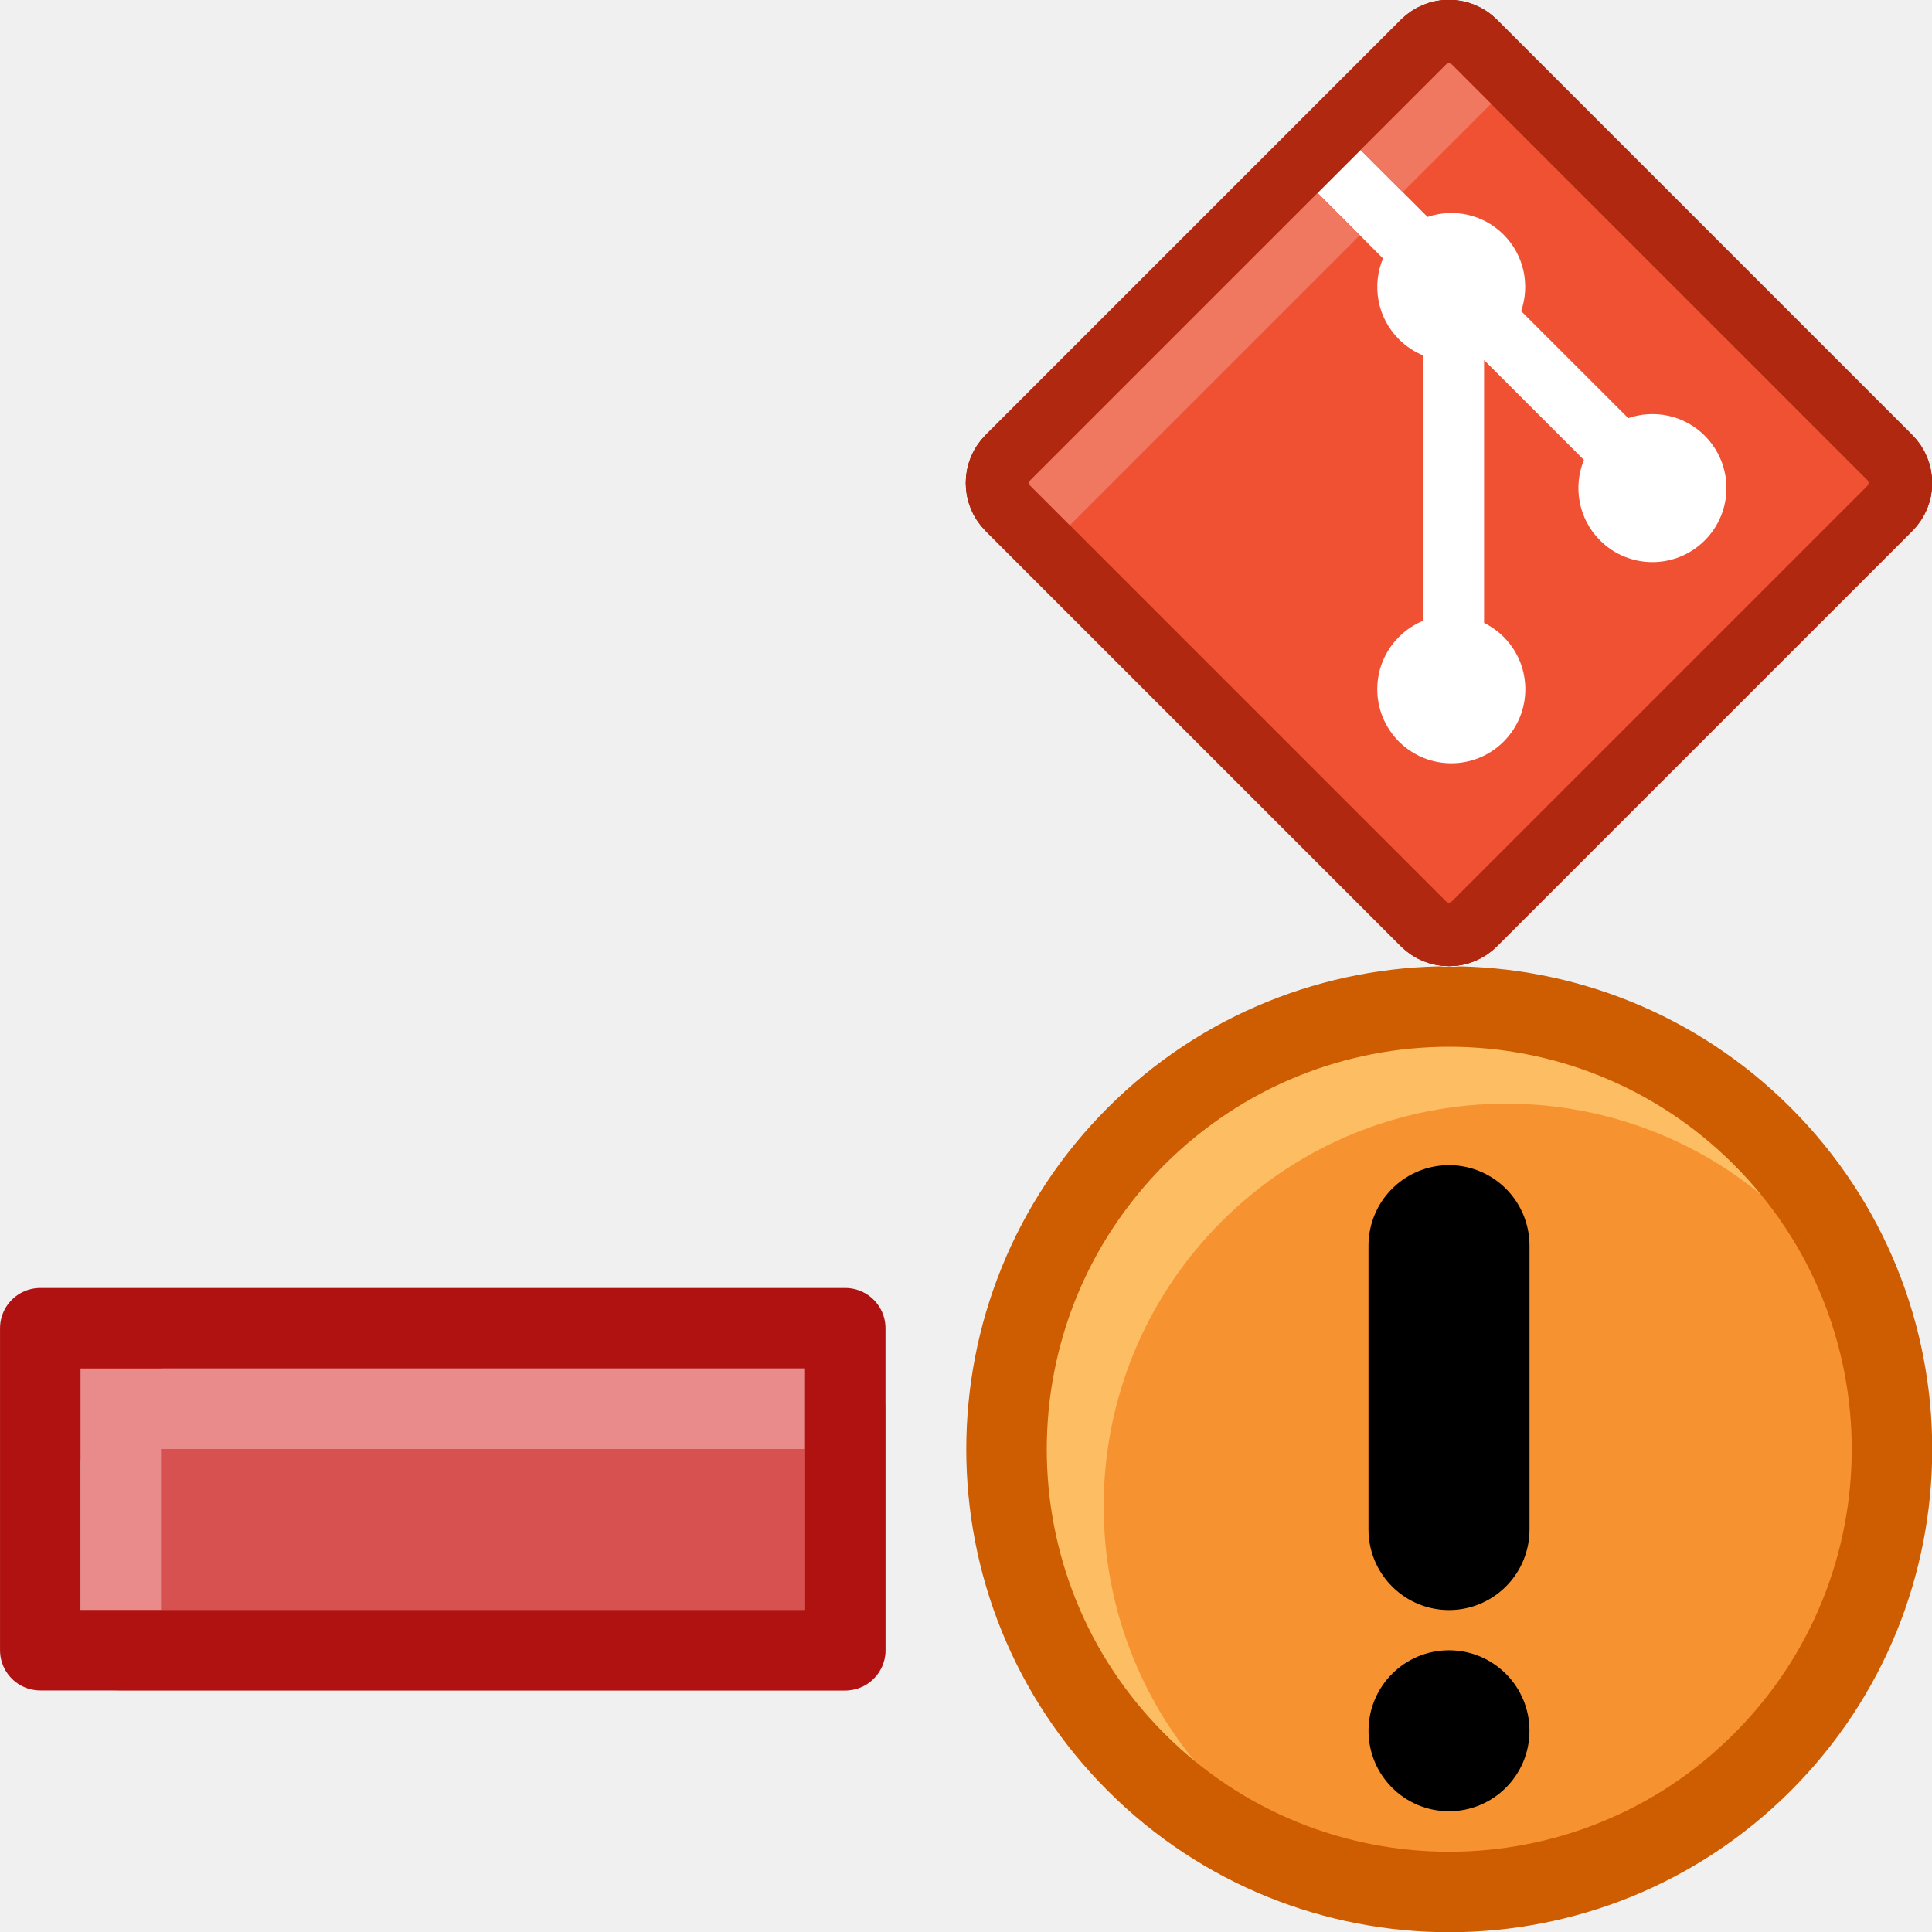
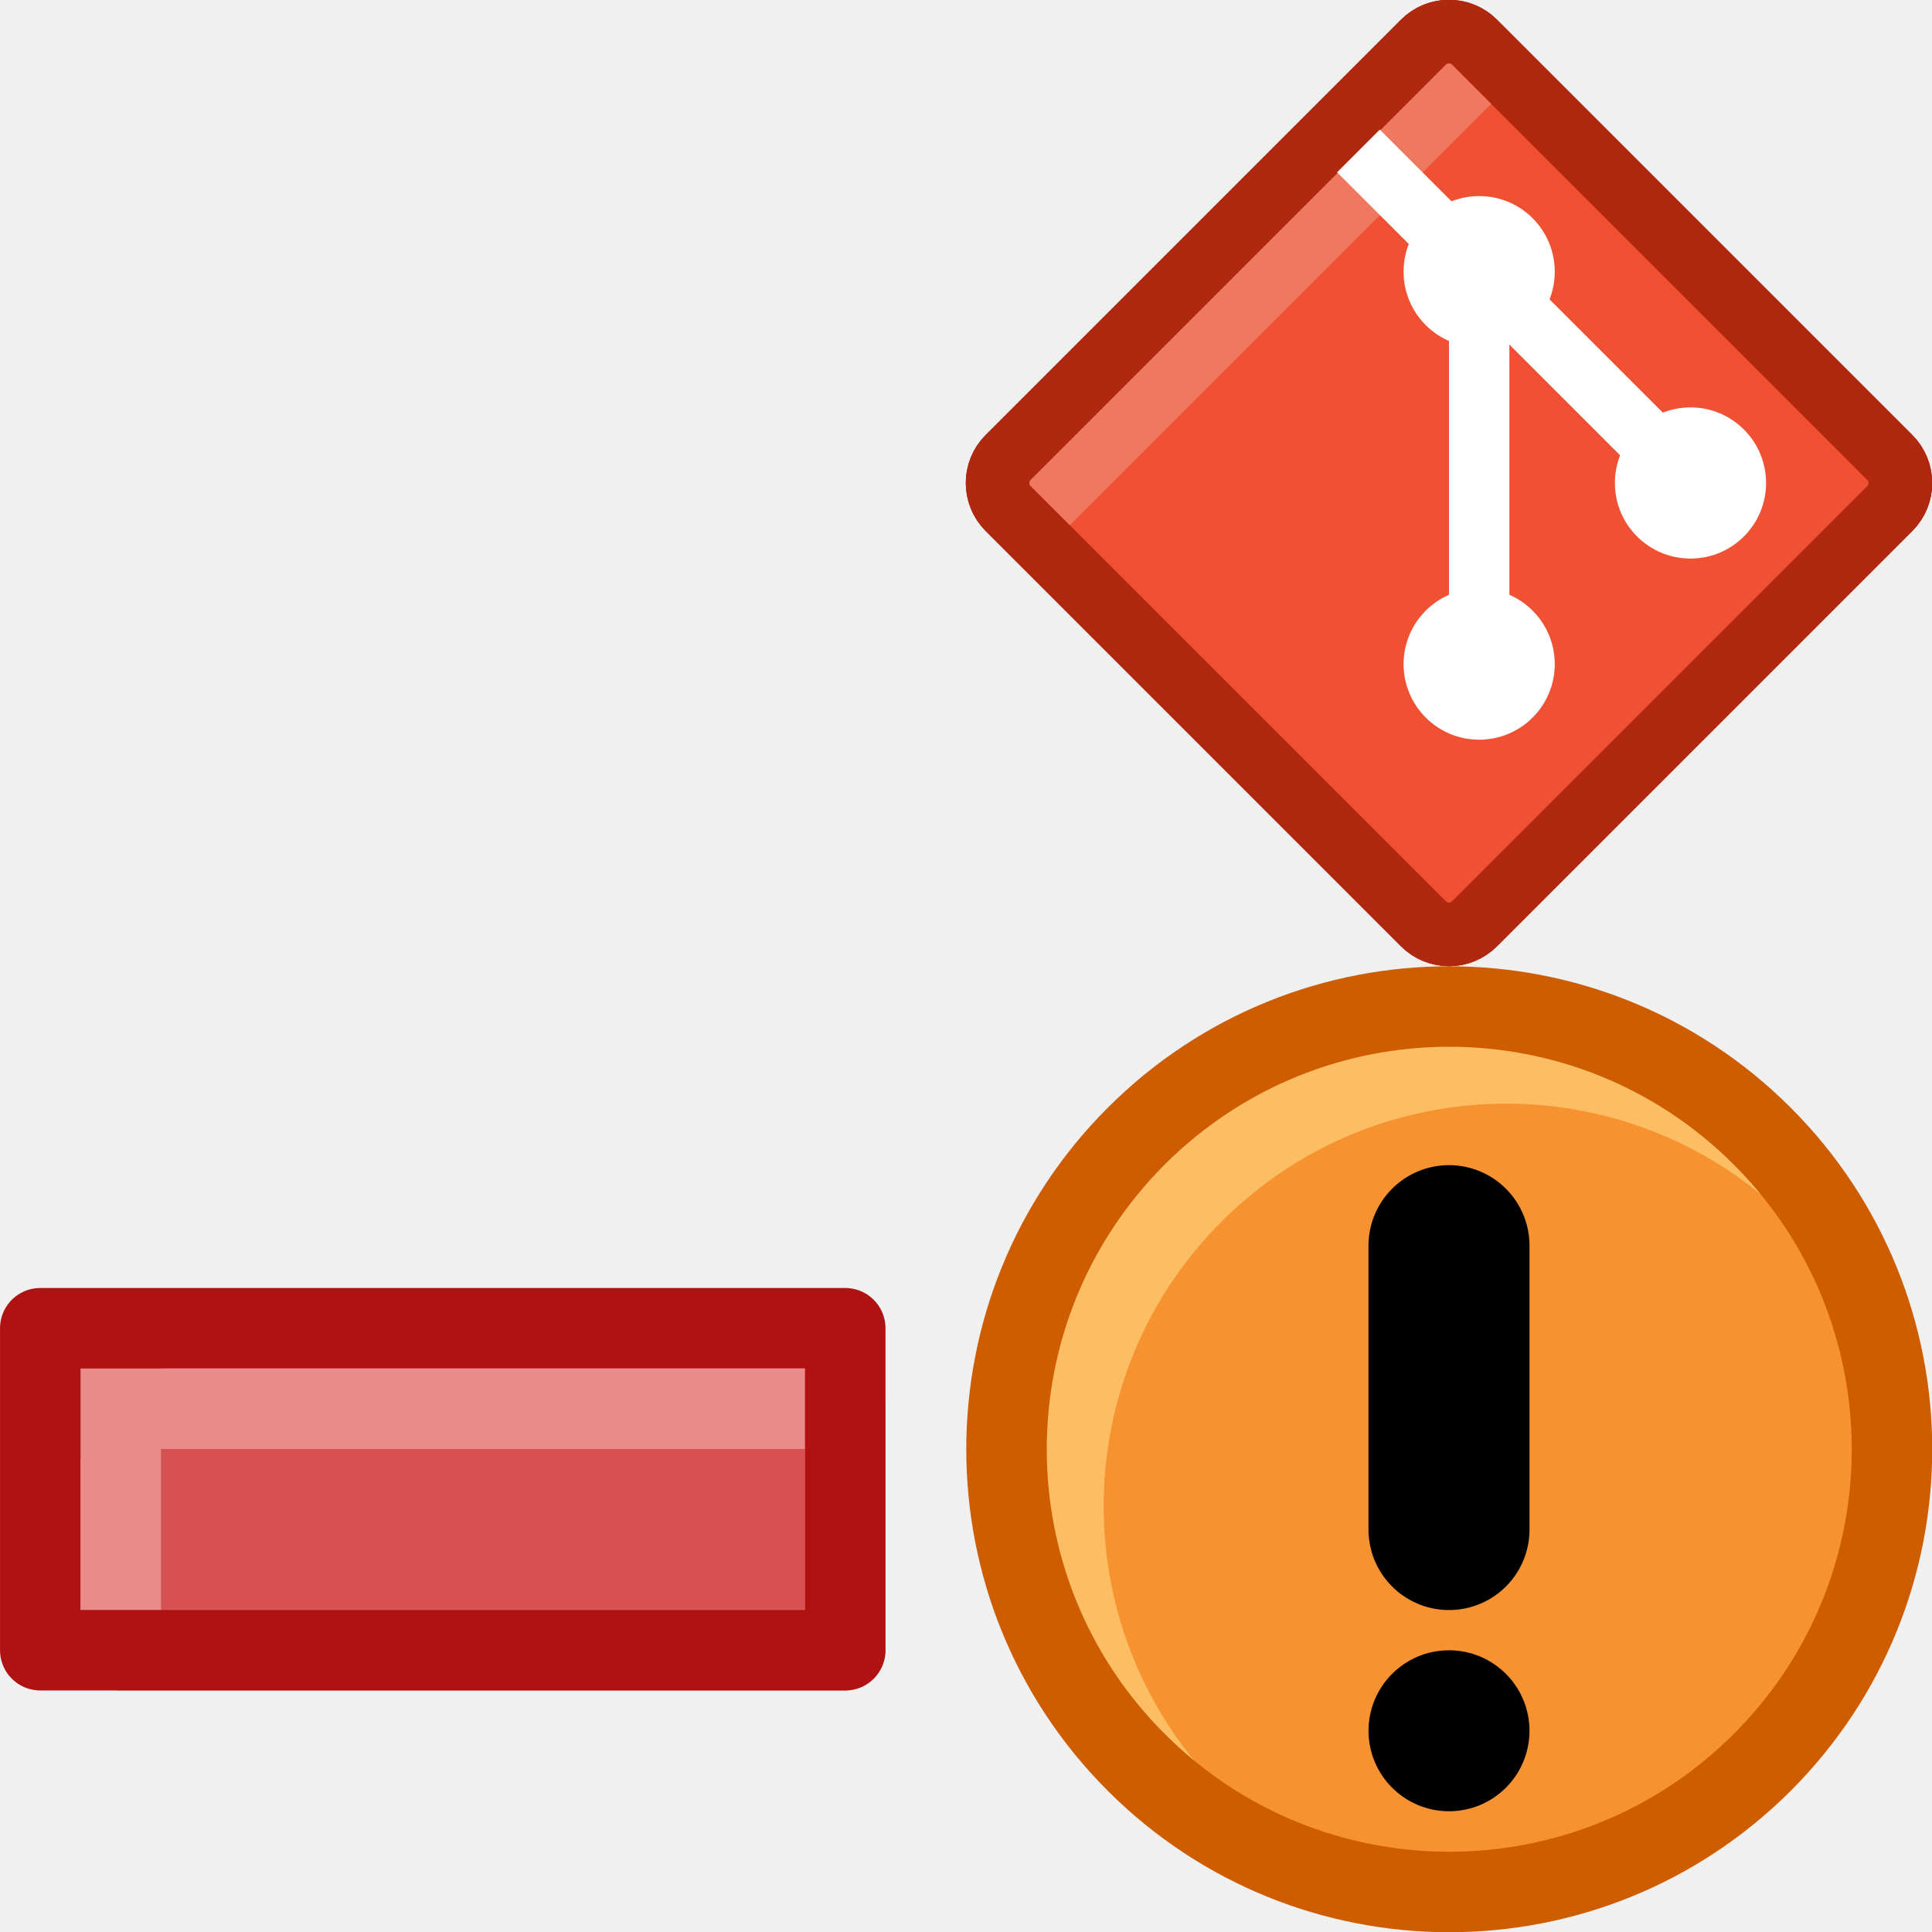
<svg xmlns="http://www.w3.org/2000/svg" version="1.1" width="32" viewBox="0 0 32 32" height="32">
  <g>
    <defs id="defs6" />
    <g id="g846" transform="translate(-16,-1.333334)">
      <path id="path819" d="m 17.333,24 1.186,0.667 H 30 v 4 H 18 v -3.299 z" style="fill:#d85151;fill-opacity:1;stroke:#e98b8b;stroke-width:1.333;stroke-linecap:butt;stroke-linejoin:round;stroke-miterlimit:4;stroke-dasharray:none;stroke-opacity:1" />
      <path id="path819-3" d="M 16.667,23.333 H 30 v 5.333 H 16.667 Z" style="fill:none;fill-opacity:1;stroke:#b01212;stroke-width:1.333;stroke-linecap:butt;stroke-linejoin:round;stroke-miterlimit:4;stroke-dasharray:none;stroke-opacity:1" />
    </g>
  </g>
  <g>
    <defs id="defs6">
      <clipPath id="clipPath852" clipPathUnits="userSpaceOnUse">
        <circle clip-path="none" r="7.333" cy="24" cx="24" id="circle854" style="opacity:1;fill:none;fill-opacity:1;stroke:#326206;stroke-width:1.333;stroke-linejoin:round;stroke-miterlimit:4;stroke-dasharray:none;stroke-opacity:1" />
      </clipPath>
    </defs>
    <circle transform="rotate(-45,24.00715,23.99704)" clip-path="url(#clipPath852)" r="7.333" cy="25.333" cx="24" id="path819-3" style="opacity:1;fill:#f79230;fill-opacity:1;stroke:#fcbd63;stroke-width:1.333;stroke-linejoin:round;stroke-miterlimit:4;stroke-dasharray:none;stroke-opacity:1" />
    <circle transform="rotate(-45)" r="7.333" cy="33.947" cx="9.0377335e-07" id="path819" style="opacity:1;fill:none;fill-opacity:1;stroke:#ce5c00;stroke-width:1.333;stroke-linejoin:round;stroke-miterlimit:4;stroke-dasharray:none;stroke-opacity:1" />
    <path style="fill:none;stroke:#000000;stroke-width:2.667;stroke-linecap:round;stroke-linejoin:round;stroke-miterlimit:4;stroke-dasharray:none;stroke-opacity:1" d="m 24,20.632 c 0,4.702 0,4.702 0,4.702" id="path843" />
    <circle style="opacity:1;fill:#000000;fill-opacity:1;stroke:none;stroke-width:1.333;stroke-linecap:round;stroke-linejoin:round;stroke-miterlimit:4;stroke-dasharray:none;stroke-opacity:1" id="path845" cx="24" cy="28.667" r="1.333" />
  </g>
  <g>
    <defs id="defs6" />
-     <g style="stroke-width:5.741" id="g4-3" transform="matrix(0.1741241,0,0,0.1742739,21.97021,-1.12583)">
-       <path id="path2-6" d="m 55.868,48.31 -40.119,-40.117 c -2.31,-2.311 -6.057,-2.311 -8.369,0 l -8.33,8.332 -4.094,4.092 -27.51,27.507 c -2.311,2.313 -2.311,6.06 0,8.371 l 40.121,40.118 c 2.31,2.311 6.056,2.311 8.369,0 l 39.932,-39.932 c 2.311,-2.311 2.311,-6.06 0,-8.371 z" style="fill:#ffffff;fill-opacity:1;stroke-width:5.741" />
-     </g>
-     <g transform="translate(8.3e-7,-15.99999)" id="g850">
-       <path id="path2-6-3" d="m 31.698,23.287 -6.986,-6.985 c -0.402,-0.402 -1.055,-0.402 -1.457,0 l -1.45,1.451 -0.713,0.713 -4.79,4.79 c -0.402,0.403 -0.402,1.055 0,1.458 l 6.986,6.986 c 0.402,0.402 1.054,0.402 1.457,0 l 6.953,-6.953 c 0.402,-0.402 0.402,-1.055 0,-1.458 z" style="fill:#ffffff;fill-opacity:1;stroke-width:1" />
-       <path id="path2-67" d="m 31.698,23.287 -6.986,-6.985 c -0.402,-0.402 -1.055,-0.402 -1.457,0 l -1.45,1.451 1.84,1.84 c 0.428,-0.145 0.918,-0.048 1.259,0.293 0.343,0.343 0.439,0.838 0.291,1.267 l 1.774,1.773 c 0.429,-0.148 0.924,-0.052 1.267,0.291 0.479,0.479 0.479,1.255 0,1.734 -0.479,0.479 -1.255,0.479 -1.734,0 -0.36,-0.36 -0.449,-0.89 -0.267,-1.333 l -1.654,-1.654 v 4.353 c 0.117,0.058 0.227,0.135 0.324,0.232 0.479,0.479 0.479,1.255 0,1.734 -0.479,0.479 -1.255,0.479 -1.734,0 -0.479,-0.48 -0.479,-1.255 0,-1.734 0.118,-0.118 0.255,-0.208 0.402,-0.268 v -4.393 c -0.146,-0.06 -0.283,-0.149 -0.402,-0.268 -0.363,-0.363 -0.45,-0.895 -0.264,-1.34 l -1.814,-1.814 -4.79,4.79 c -0.402,0.403 -0.402,1.055 0,1.458 l 6.986,6.986 c 0.402,0.402 1.054,0.402 1.457,0 l 6.953,-6.953 c 0.402,-0.402 0.402,-1.055 0,-1.458 z" style="fill:#f05133;stroke-width:1" />
-       <rect style="fill:none;stroke:#b0280f;stroke-width:1.053;stroke-linecap:round;stroke-linejoin:round;stroke-miterlimit:4;stroke-dasharray:none;stroke-opacity:1;stop-color:#000000" id="rect868" width="10.925" height="10.925" x="-5.463" y="28.478" transform="rotate(-45.00001)" ry="0.599" rx="0.599" />
-       <rect style="fill:#f07760;fill-opacity:1;stroke:none;stroke-width:0.953;stroke-linecap:round;stroke-linejoin:round;stroke-miterlimit:4;stroke-dasharray:none;stroke-opacity:1;stop-color:#000000" id="rect884" width="1.153" height="6.904" x="28.842" y="-1.857" transform="rotate(45)" />
-       <rect transform="rotate(45)" y="-5.048" x="28.802" height="2.183" width="1.191" id="rect884-5" style="fill:#f07760;fill-opacity:1;stroke:none;stroke-width:0.953;stroke-linecap:round;stroke-linejoin:round;stroke-miterlimit:4;stroke-dasharray:none;stroke-opacity:1;stop-color:#000000" />
-       <rect rx="0.599" ry="0.599" transform="rotate(-45.00001)" y="28.478" x="-5.463" height="10.925" width="10.925" id="rect868-6" style="fill:none;stroke:#b0280f;stroke-width:1.053;stroke-linecap:round;stroke-linejoin:round;stroke-miterlimit:4;stroke-dasharray:none;stroke-opacity:1;stop-color:#000000" />
+     <g transform="translate(-12.24222,-9.333322)" id="g870">
+       <path id="path2-6" d="M 43.94,16.621 36.955,9.635 c -0.402,-0.402 -1.055,-0.402 -1.457,0 l -1.45,1.451 -0.713,0.713 -4.79,4.79 c -0.402,0.403 -0.402,1.055 0,1.458 l 6.986,6.986 c 0.402,0.402 1.054,0.402 1.457,0 l 6.953,-6.953 c 0.402,-0.402 0.402,-1.055 0,-1.458 z" style="fill:#f05133;fill-opacity:1;stroke-width:1" />
+       <rect style="fill:none;stroke:#b0280f;stroke-width:1.053;stroke-linecap:round;stroke-linejoin:round;stroke-miterlimit:4;stroke-dasharray:none;stroke-opacity:1;stop-color:#000000" id="rect868" width="10.925" height="10.925" x="7.908" y="32.421" transform="rotate(-45.00001)" ry="0.599" rx="0.599" />
+       <rect style="fill:#f07760;fill-opacity:1;stroke:none;stroke-width:0.953;stroke-linecap:round;stroke-linejoin:round;stroke-miterlimit:4;stroke-dasharray:none;stroke-opacity:1;stop-color:#000000" id="rect884" width="1.328" height="10.225" x="32.61" y="-18.549" transform="rotate(45)" />
+       <rect rx="0.599" ry="0.599" transform="rotate(-45.00001)" y="32.421" x="7.908" height="10.925" width="10.925" id="rect868-6" style="fill:none;stroke:#b0280f;stroke-width:1.053;stroke-linecap:round;stroke-linejoin:round;stroke-miterlimit:4;stroke-dasharray:none;stroke-opacity:1;stop-color:#000000" />
+       <circle style="fill:#ffffff;fill-opacity:1;stroke-linecap:round;stroke-linejoin:round;stop-color:#000000" id="path854" cx="36.742" cy="13.833" r="1.252" />
+       <rect transform="scale(-1)" y="-21.333" x="-37.242" height="7.5" width="1" id="rect884-3-5" style="fill:#ffffff;fill-opacity:1;stroke:none;stroke-width:0.925;stroke-linecap:round;stroke-linejoin:round;stroke-miterlimit:4;stroke-dasharray:none;stroke-opacity:1;stop-color:#000000" />
+       <rect style="fill:#ffffff;fill-opacity:1;stroke:none;stroke-width:0.888;stroke-linecap:round;stroke-linejoin:round;stroke-miterlimit:4;stroke-dasharray:none;stroke-opacity:1;stop-color:#000000" id="rect884-3-5-3" width="1" height="6.904" x="-16.699" y="-39.838" transform="rotate(135)" />
+       <circle r="1.252" cy="20.333" cx="36.742" id="path854-5" style="fill:#ffffff;fill-opacity:1;stroke-linecap:round;stroke-linejoin:round;stop-color:#000000" />
+       <circle style="fill:#ffffff;fill-opacity:1;stroke-linecap:round;stroke-linejoin:round;stop-color:#000000" id="path854-5-3" cx="40.242" cy="17.333" r="1.252" />
    </g>
  </g>
</svg>
